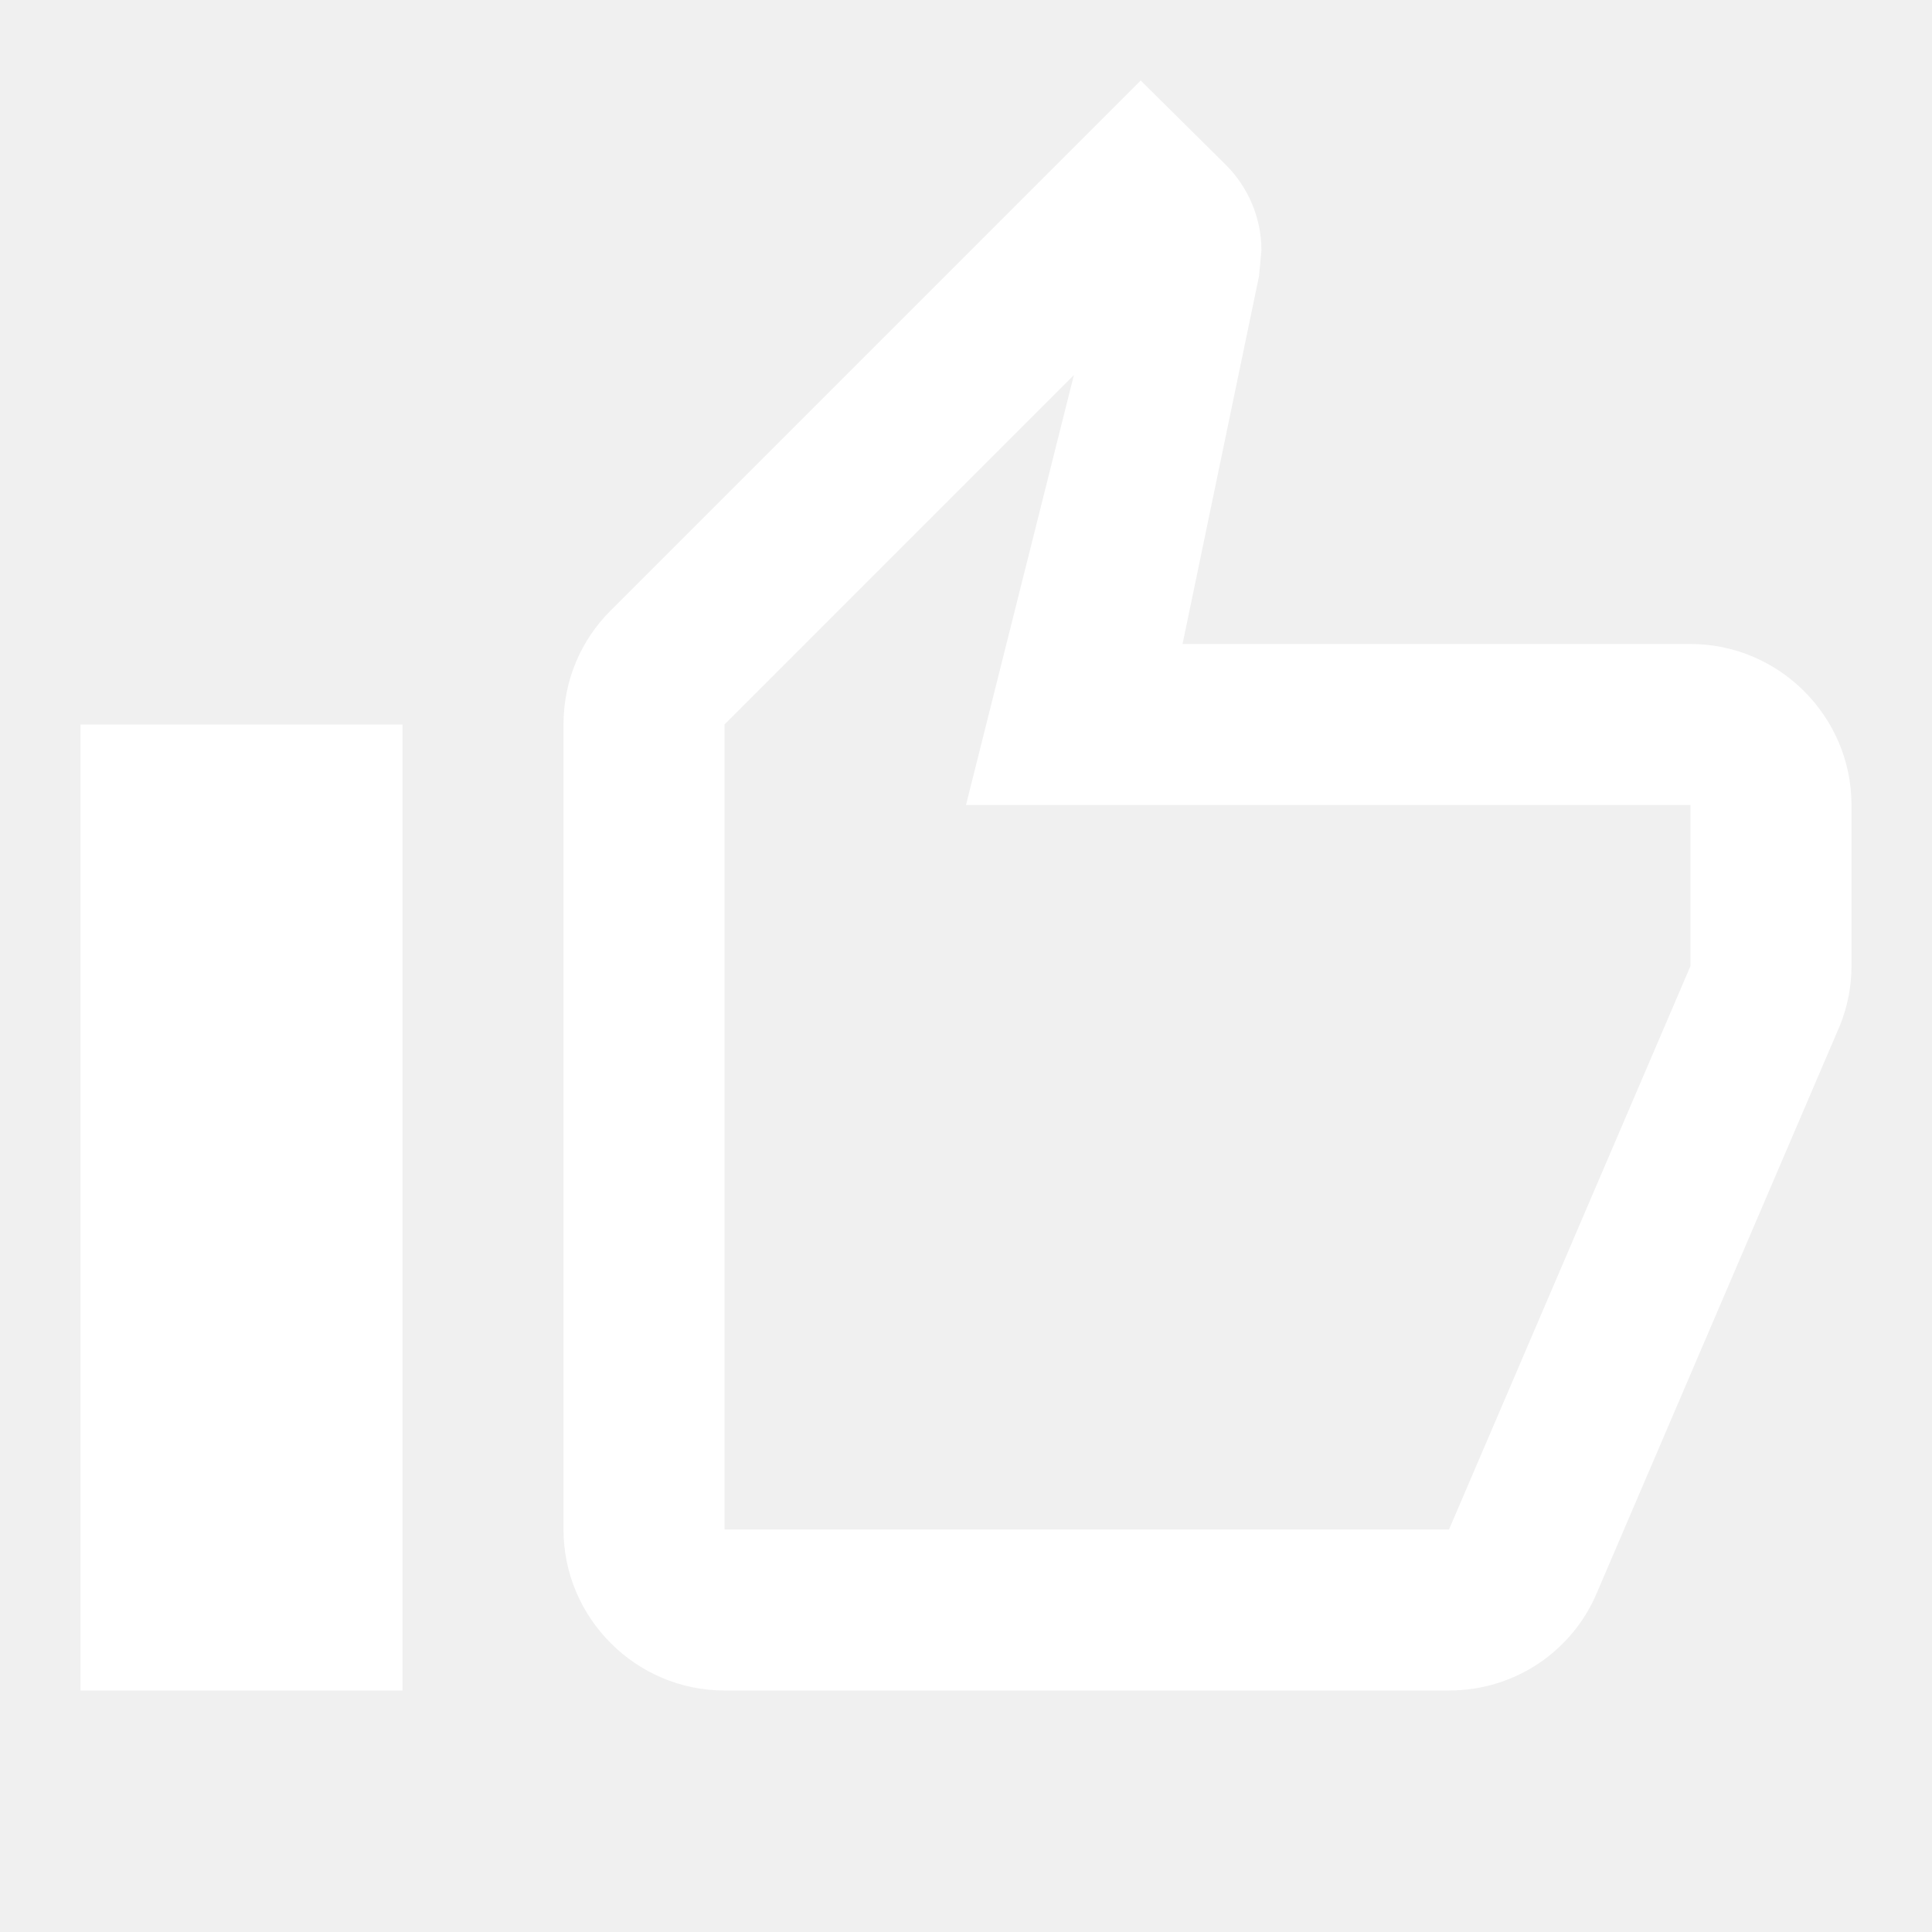
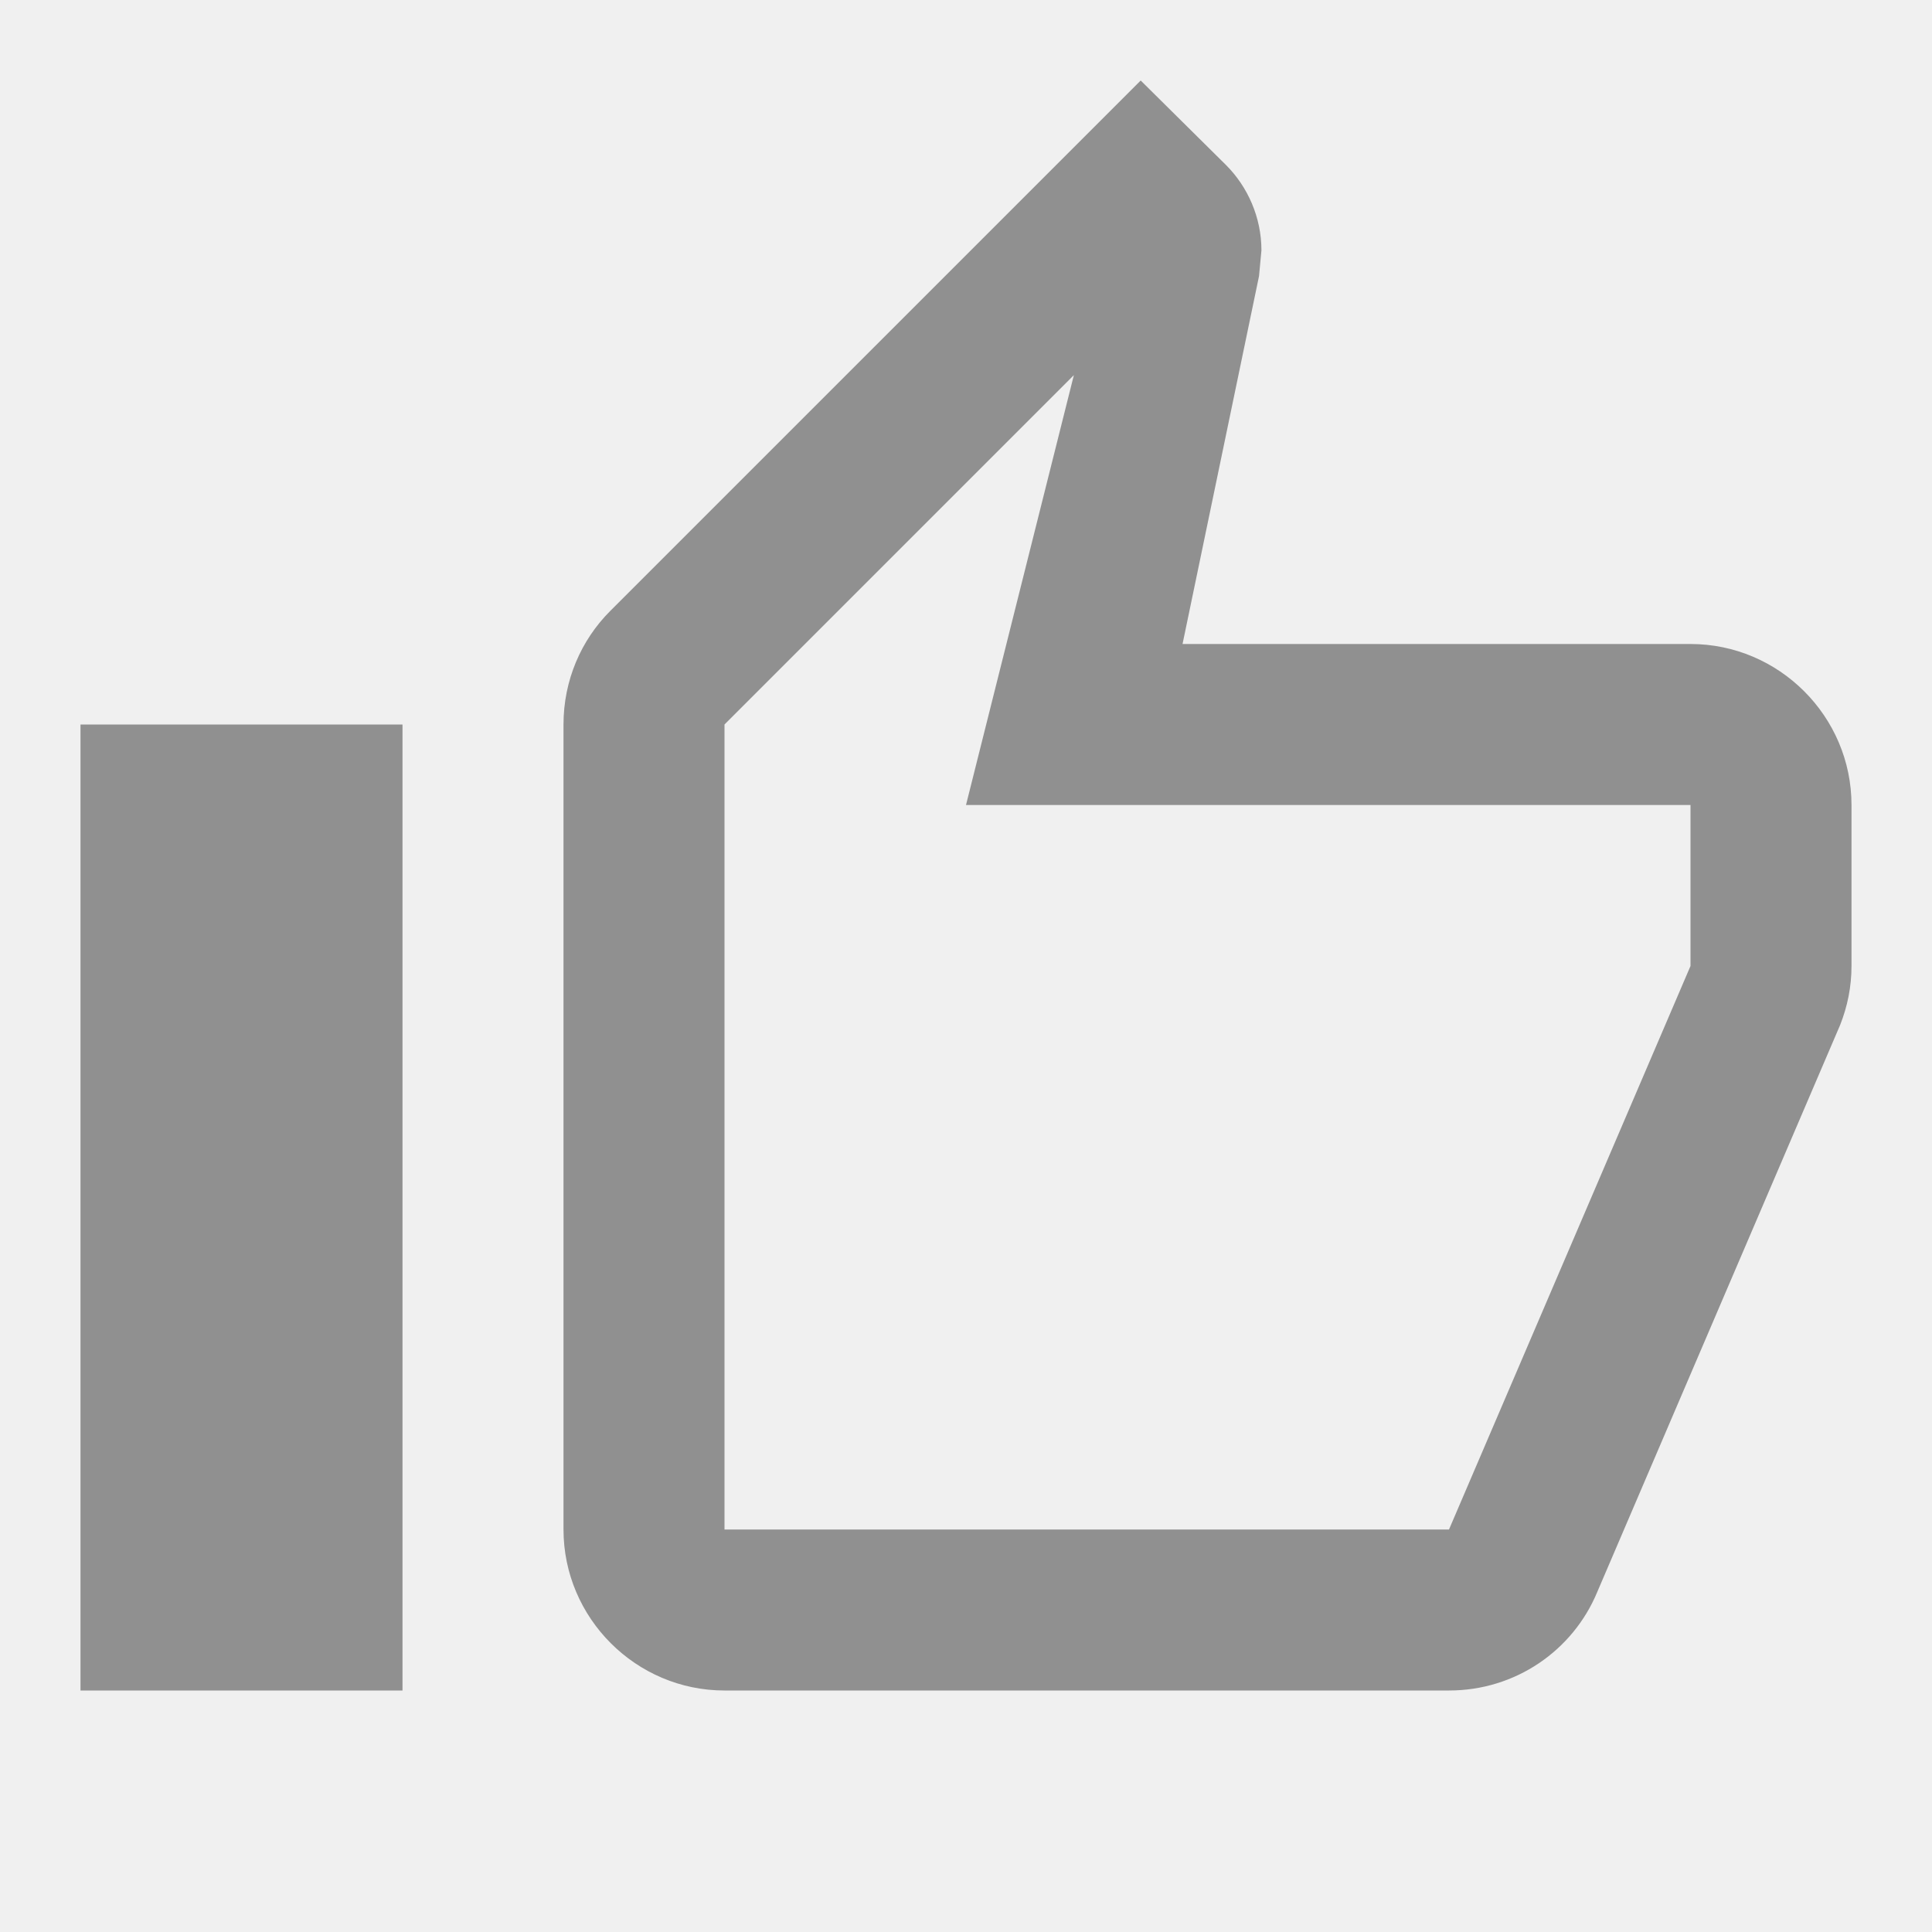
- <svg xmlns="http://www.w3.org/2000/svg" height="24px" viewBox="0 0 24 24" width="24px" fill="#FFFFFF">
+ <svg xmlns="http://www.w3.org/2000/svg" height="24px" viewBox="0 0 24 24" width="24px" fill="#909090">
  <path d="M0 0h24v24H0V0zm0 0h24v24H0V0z" fill="none" />
  <path d="M9 21h9c.83 0 1.54-.5 1.84-1.22l3.02-7.05c.09-.23.14-.47.14-.73v-2c0-1.1-.9-2-2-2h-6.31l.95-4.57.03-.32c0-.41-.17-.79-.44-1.06L14.17 1 7.58 7.59C7.22 7.95 7 8.45 7 9v10c0 1.1.9 2 2 2zM9 9l4.34-4.34L12 10h9v2l-3 7H9V9zM1 9h4v12H1z" />
</svg>
